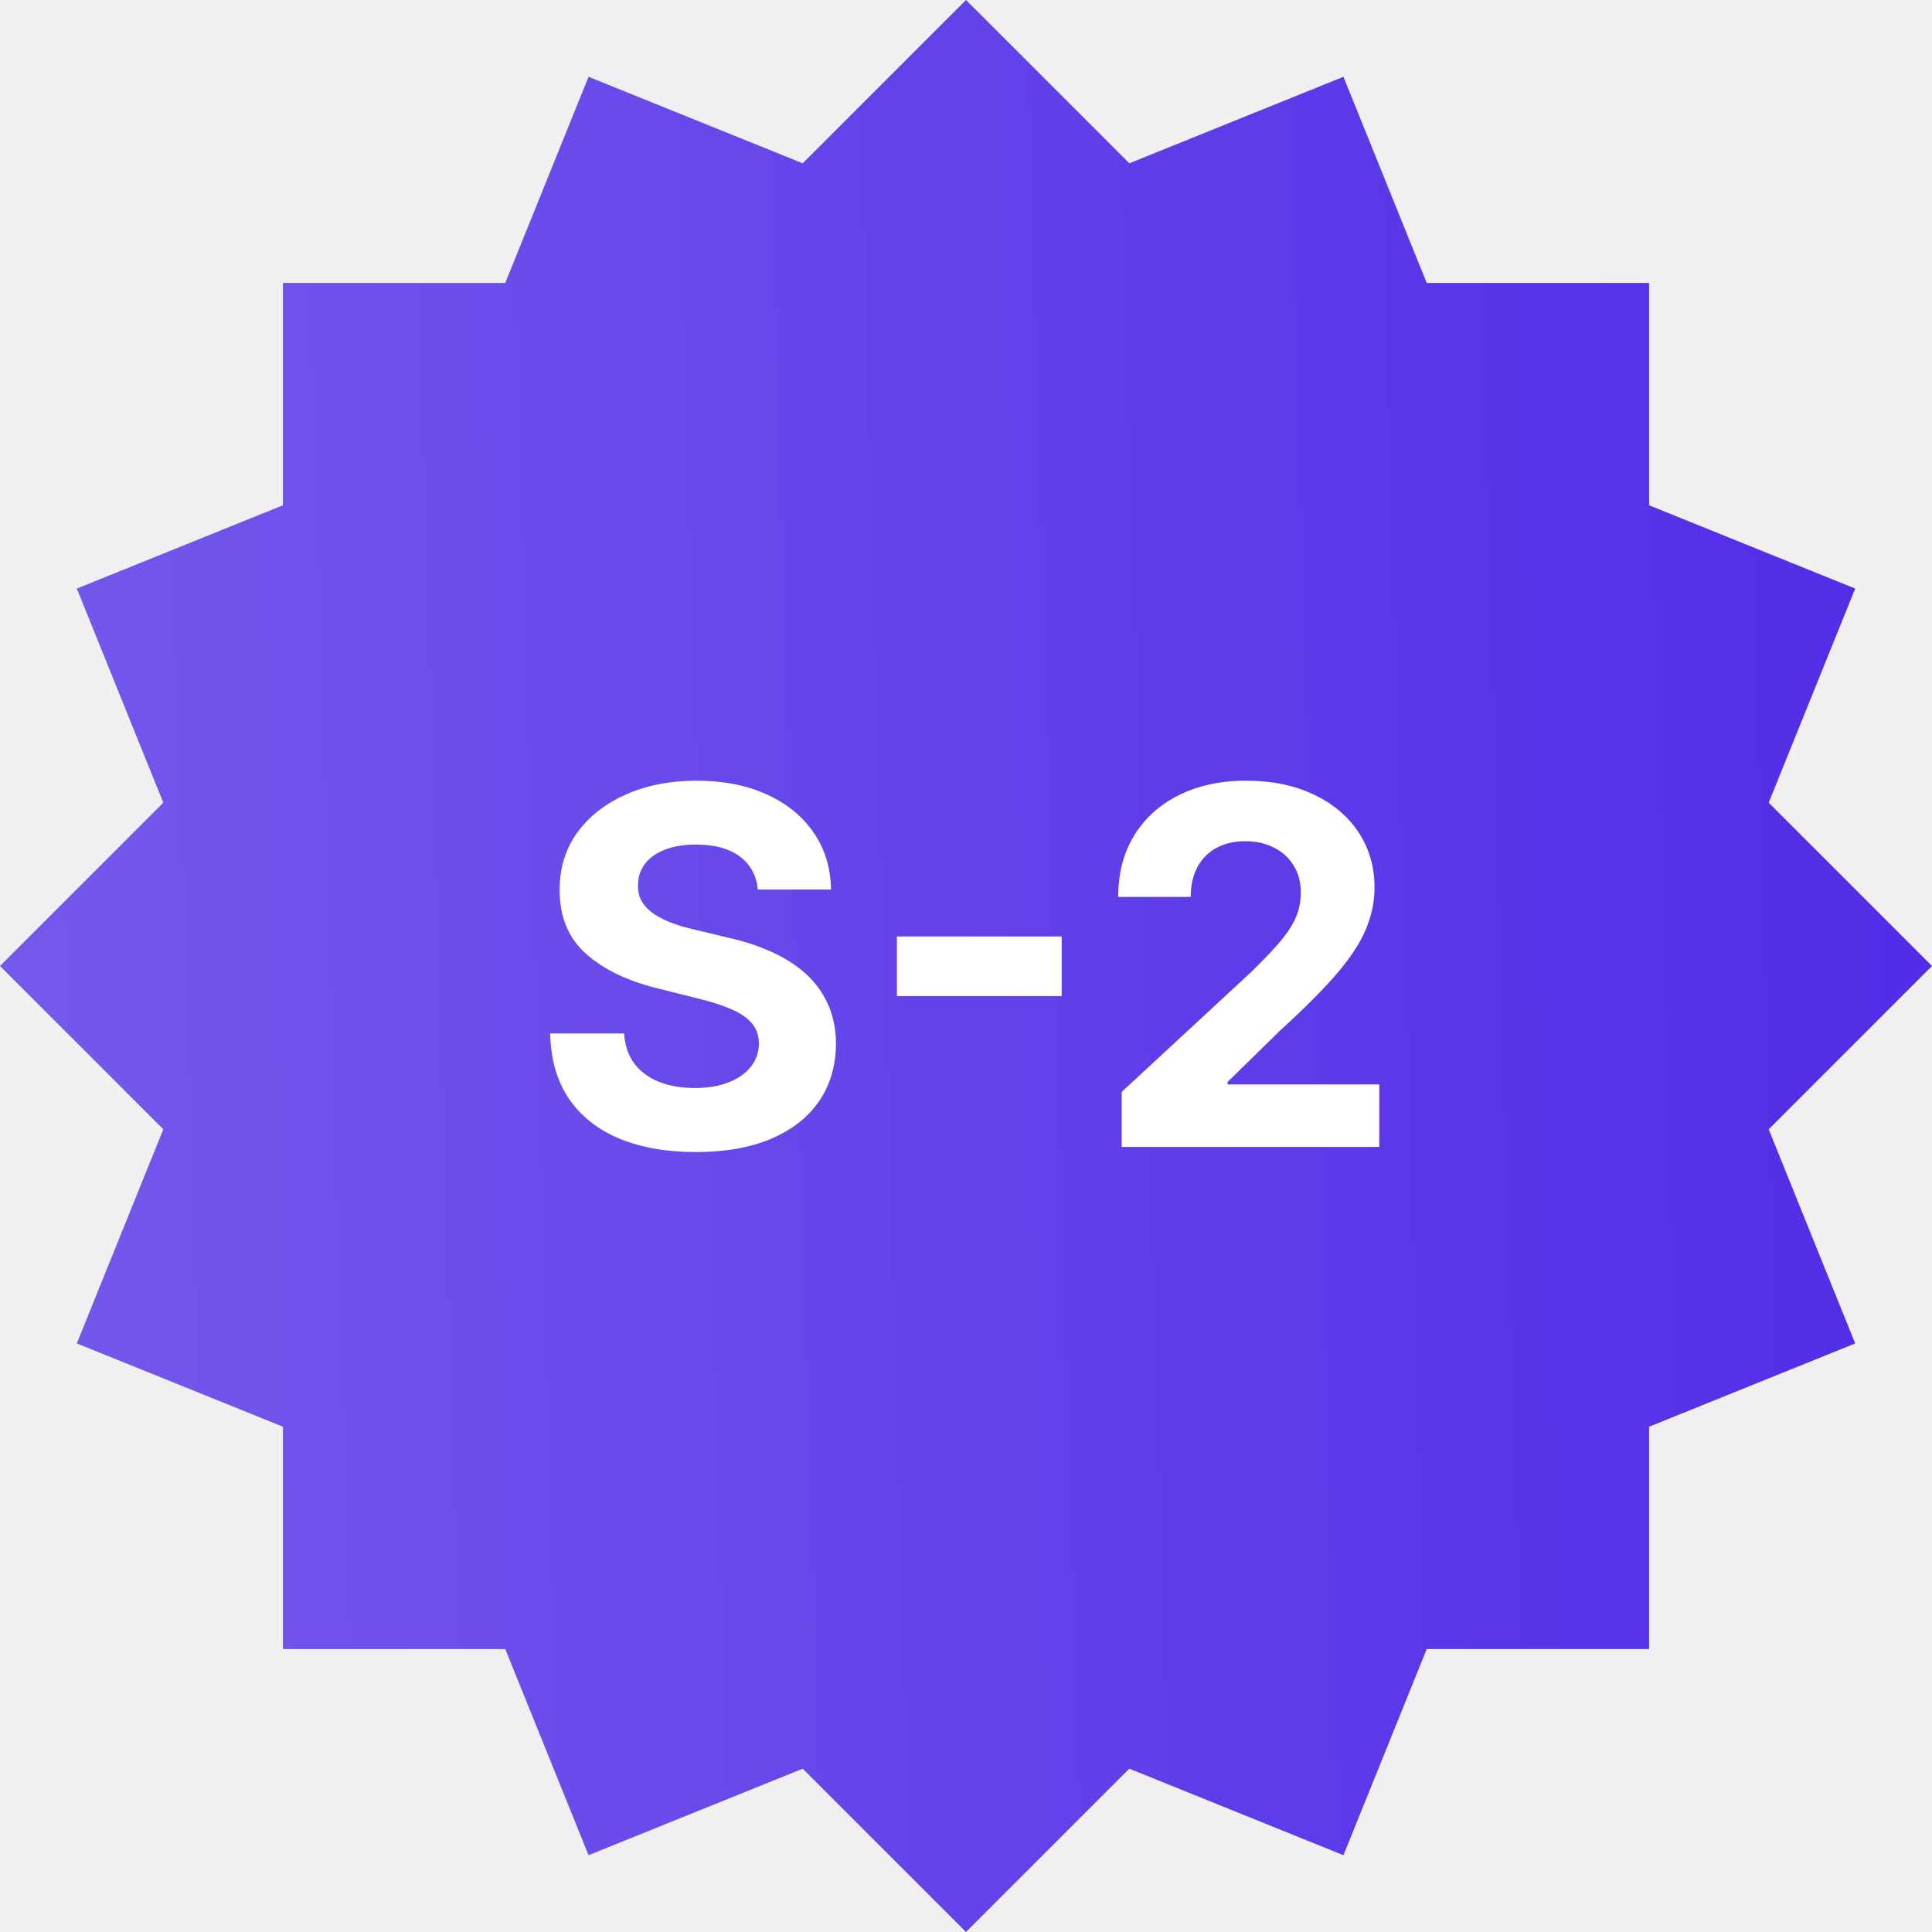
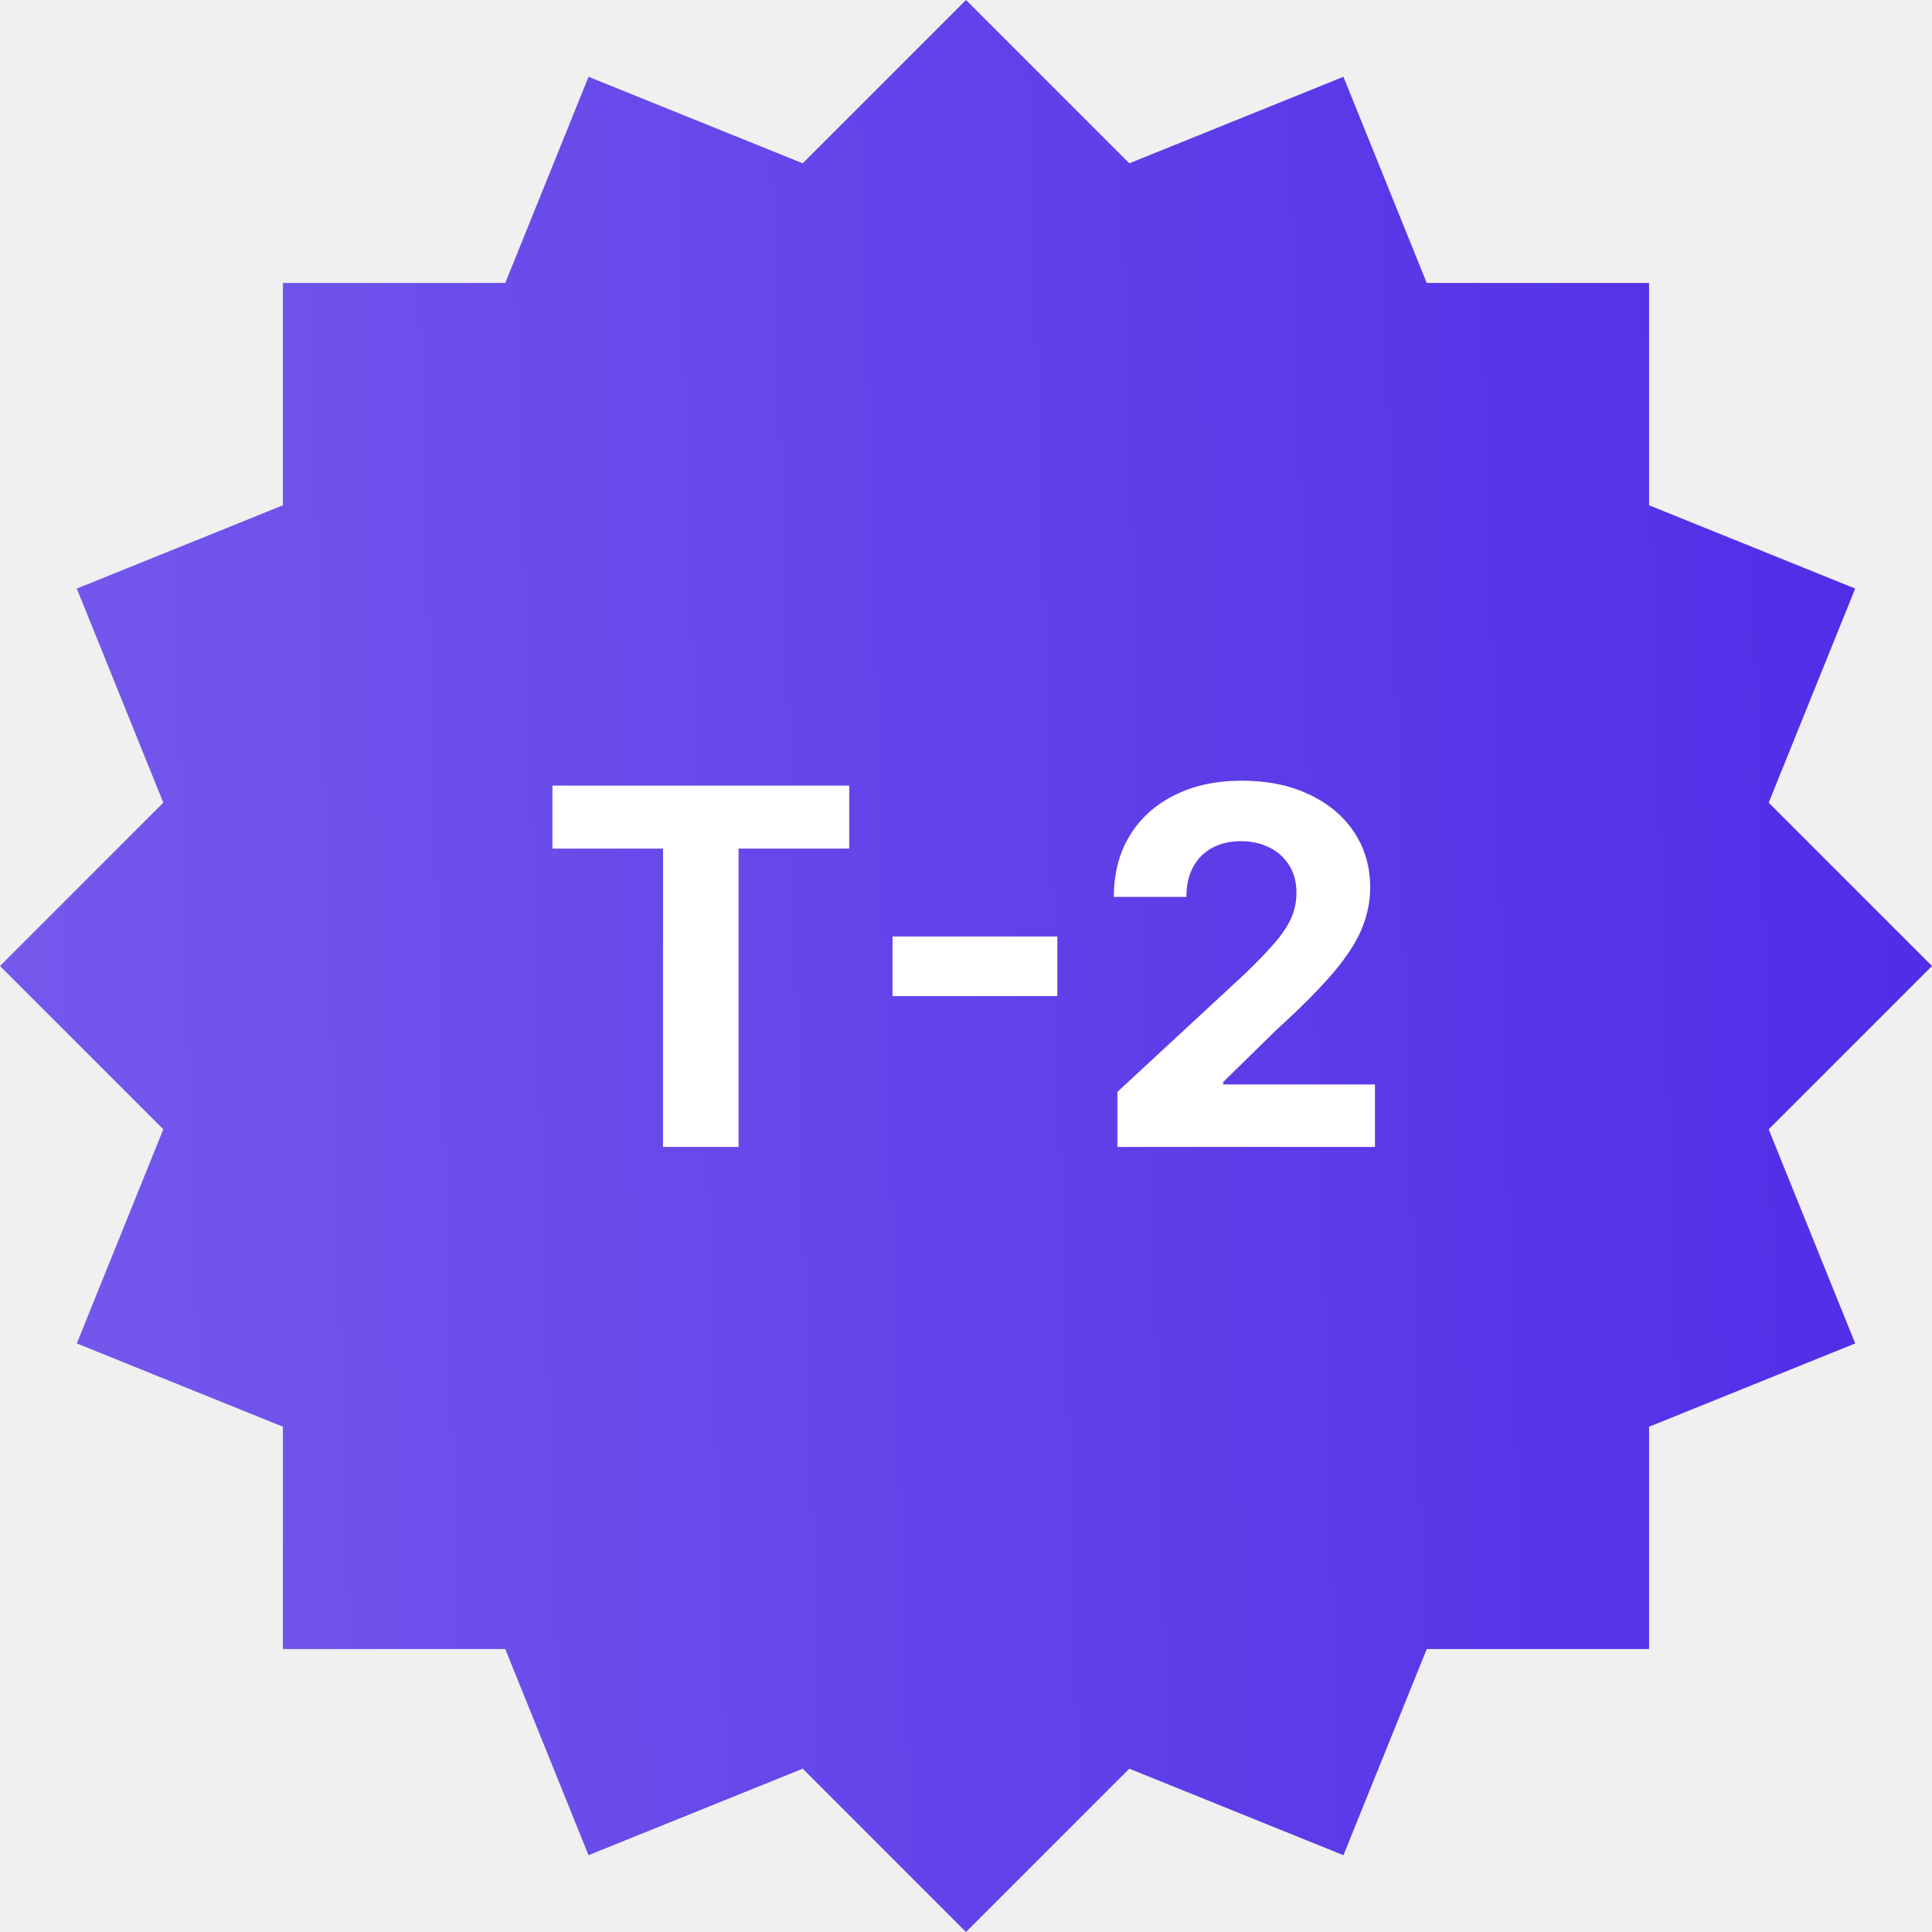
<svg xmlns="http://www.w3.org/2000/svg" width="72" height="72" viewBox="0 0 72 72" fill="none">
-   <path d="M2.862 21.934L10.544 18.83L10.544 10.544L18.83 10.544L21.934 2.862L29.914 6.086L36 0L42.086 6.086L50.066 2.862L53.17 10.544L61.456 10.544V18.83L69.138 21.934L65.914 29.914L72 36L65.914 42.086L69.138 50.066L61.456 53.17V61.456H53.17L50.066 69.138L42.086 65.914L36 72L29.914 65.914L21.933 69.138L18.83 61.456H10.544L10.544 53.17L2.862 50.066L6.086 42.086L0 36L6.086 29.914L2.862 21.934Z" fill="url(#paint0_linear_326_52829)" />
-   <path d="M28.242 33.15C28.189 32.62 27.963 32.208 27.564 31.914C27.166 31.621 26.624 31.474 25.941 31.474C25.476 31.474 25.084 31.54 24.764 31.671C24.444 31.798 24.198 31.976 24.027 32.204C23.861 32.432 23.777 32.69 23.777 32.98C23.769 33.221 23.819 33.431 23.929 33.611C24.043 33.79 24.198 33.946 24.395 34.077C24.593 34.205 24.821 34.316 25.079 34.413C25.338 34.505 25.614 34.584 25.908 34.649L27.117 34.939C27.705 35.07 28.244 35.245 28.735 35.465C29.226 35.684 29.651 35.953 30.01 36.273C30.37 36.593 30.648 36.97 30.845 37.404C31.047 37.838 31.15 38.336 31.154 38.897C31.15 39.721 30.939 40.435 30.523 41.04C30.111 41.641 29.515 42.107 28.735 42.44C27.959 42.769 27.023 42.934 25.927 42.934C24.84 42.934 23.894 42.767 23.087 42.434C22.285 42.101 21.658 41.608 21.207 40.955C20.76 40.297 20.525 39.484 20.503 38.515H23.258C23.289 38.967 23.418 39.344 23.646 39.646C23.878 39.944 24.187 40.17 24.573 40.323C24.963 40.472 25.404 40.547 25.894 40.547C26.377 40.547 26.795 40.477 27.15 40.337C27.51 40.196 27.788 40.001 27.985 39.751C28.182 39.502 28.281 39.214 28.281 38.89C28.281 38.588 28.191 38.333 28.012 38.127C27.836 37.921 27.578 37.746 27.236 37.602C26.898 37.457 26.484 37.325 25.993 37.207L24.527 36.839C23.392 36.563 22.495 36.131 21.838 35.544C21.18 34.956 20.854 34.165 20.858 33.17C20.854 32.355 21.071 31.643 21.509 31.033C21.952 30.424 22.559 29.948 23.33 29.607C24.102 29.265 24.978 29.094 25.96 29.094C26.959 29.094 27.832 29.265 28.577 29.607C29.326 29.948 29.909 30.424 30.326 31.033C30.742 31.643 30.957 32.348 30.97 33.15H28.242ZM39.566 34.899V37.121H33.425V34.899H39.566ZM41.803 42.743V40.692L46.596 36.254C47.004 35.859 47.346 35.504 47.622 35.189C47.902 34.873 48.115 34.564 48.26 34.261C48.404 33.955 48.477 33.624 48.477 33.269C48.477 32.874 48.387 32.535 48.207 32.25C48.027 31.96 47.782 31.739 47.471 31.586C47.16 31.428 46.807 31.349 46.412 31.349C46 31.349 45.641 31.432 45.334 31.599C45.027 31.765 44.79 32.004 44.624 32.315C44.457 32.627 44.374 32.997 44.374 33.426H41.672C41.672 32.545 41.871 31.781 42.27 31.132C42.669 30.483 43.228 29.981 43.947 29.626C44.666 29.271 45.494 29.094 46.432 29.094C47.396 29.094 48.236 29.265 48.95 29.607C49.669 29.944 50.228 30.413 50.627 31.014C51.025 31.614 51.225 32.302 51.225 33.078C51.225 33.587 51.124 34.088 50.922 34.584C50.725 35.079 50.372 35.629 49.864 36.234C49.355 36.834 48.639 37.555 47.714 38.397L45.748 40.323V40.415H51.402V42.743H41.803Z" fill="white" />
+   <path d="M2.862 21.934L10.544 18.83L10.544 10.544L18.83 10.544L21.934 2.862L29.914 6.086L36 0L42.086 6.086L50.066 2.862L53.17 10.544L61.456 10.544V18.83L69.138 21.934L65.914 29.914L72 36L65.914 42.086L69.138 50.066L61.456 53.17V61.456H53.17L50.066 69.138L42.086 65.914L36 72L29.914 65.914L21.933 69.138L18.83 61.456H10.544L10.544 53.17L2.862 50.066L6.086 42.086L0 36L6.086 29.914L2.862 21.934Z" fill="url(#paint0_linear_3029_176410)" />
+   <path d="M20.588 31.625V29.278H31.647V31.625H27.524V42.743H24.71V31.625H20.588ZM39.404 34.899V37.121H33.263V34.899H39.404ZM41.642 42.743V40.691L46.434 36.254C46.842 35.859 47.184 35.504 47.46 35.188C47.741 34.873 47.953 34.564 48.098 34.261C48.243 33.955 48.315 33.624 48.315 33.269C48.315 32.874 48.225 32.535 48.045 32.25C47.866 31.96 47.62 31.739 47.309 31.586C46.998 31.428 46.645 31.349 46.25 31.349C45.838 31.349 45.479 31.432 45.172 31.599C44.865 31.765 44.629 32.004 44.462 32.315C44.296 32.627 44.212 32.997 44.212 33.426H41.51C41.51 32.545 41.709 31.781 42.108 31.132C42.507 30.483 43.066 29.981 43.785 29.626C44.504 29.271 45.332 29.094 46.27 29.094C47.234 29.094 48.074 29.265 48.788 29.607C49.507 29.944 50.066 30.413 50.465 31.014C50.864 31.614 51.063 32.302 51.063 33.078C51.063 33.587 50.962 34.088 50.761 34.584C50.563 35.079 50.211 35.629 49.702 36.234C49.194 36.834 48.477 37.555 47.552 38.397L45.586 40.323V40.415H51.241V42.743H41.642Z" fill="white" />
  <defs>
-     <linearGradient id="paint0_linear_326_52829" x1="3.78113e-08" y1="51.943" x2="73.071" y2="49.785" gradientUnits="userSpaceOnUse">
+     <linearGradient id="paint0_linear_3029_176410" x1="3.78113e-08" y1="51.943" x2="73.071" y2="49.785" gradientUnits="userSpaceOnUse">
      <stop stop-color="#7559EC" />
      <stop offset="1" stop-color="#502CE7" />
    </linearGradient>
  </defs>
</svg>
